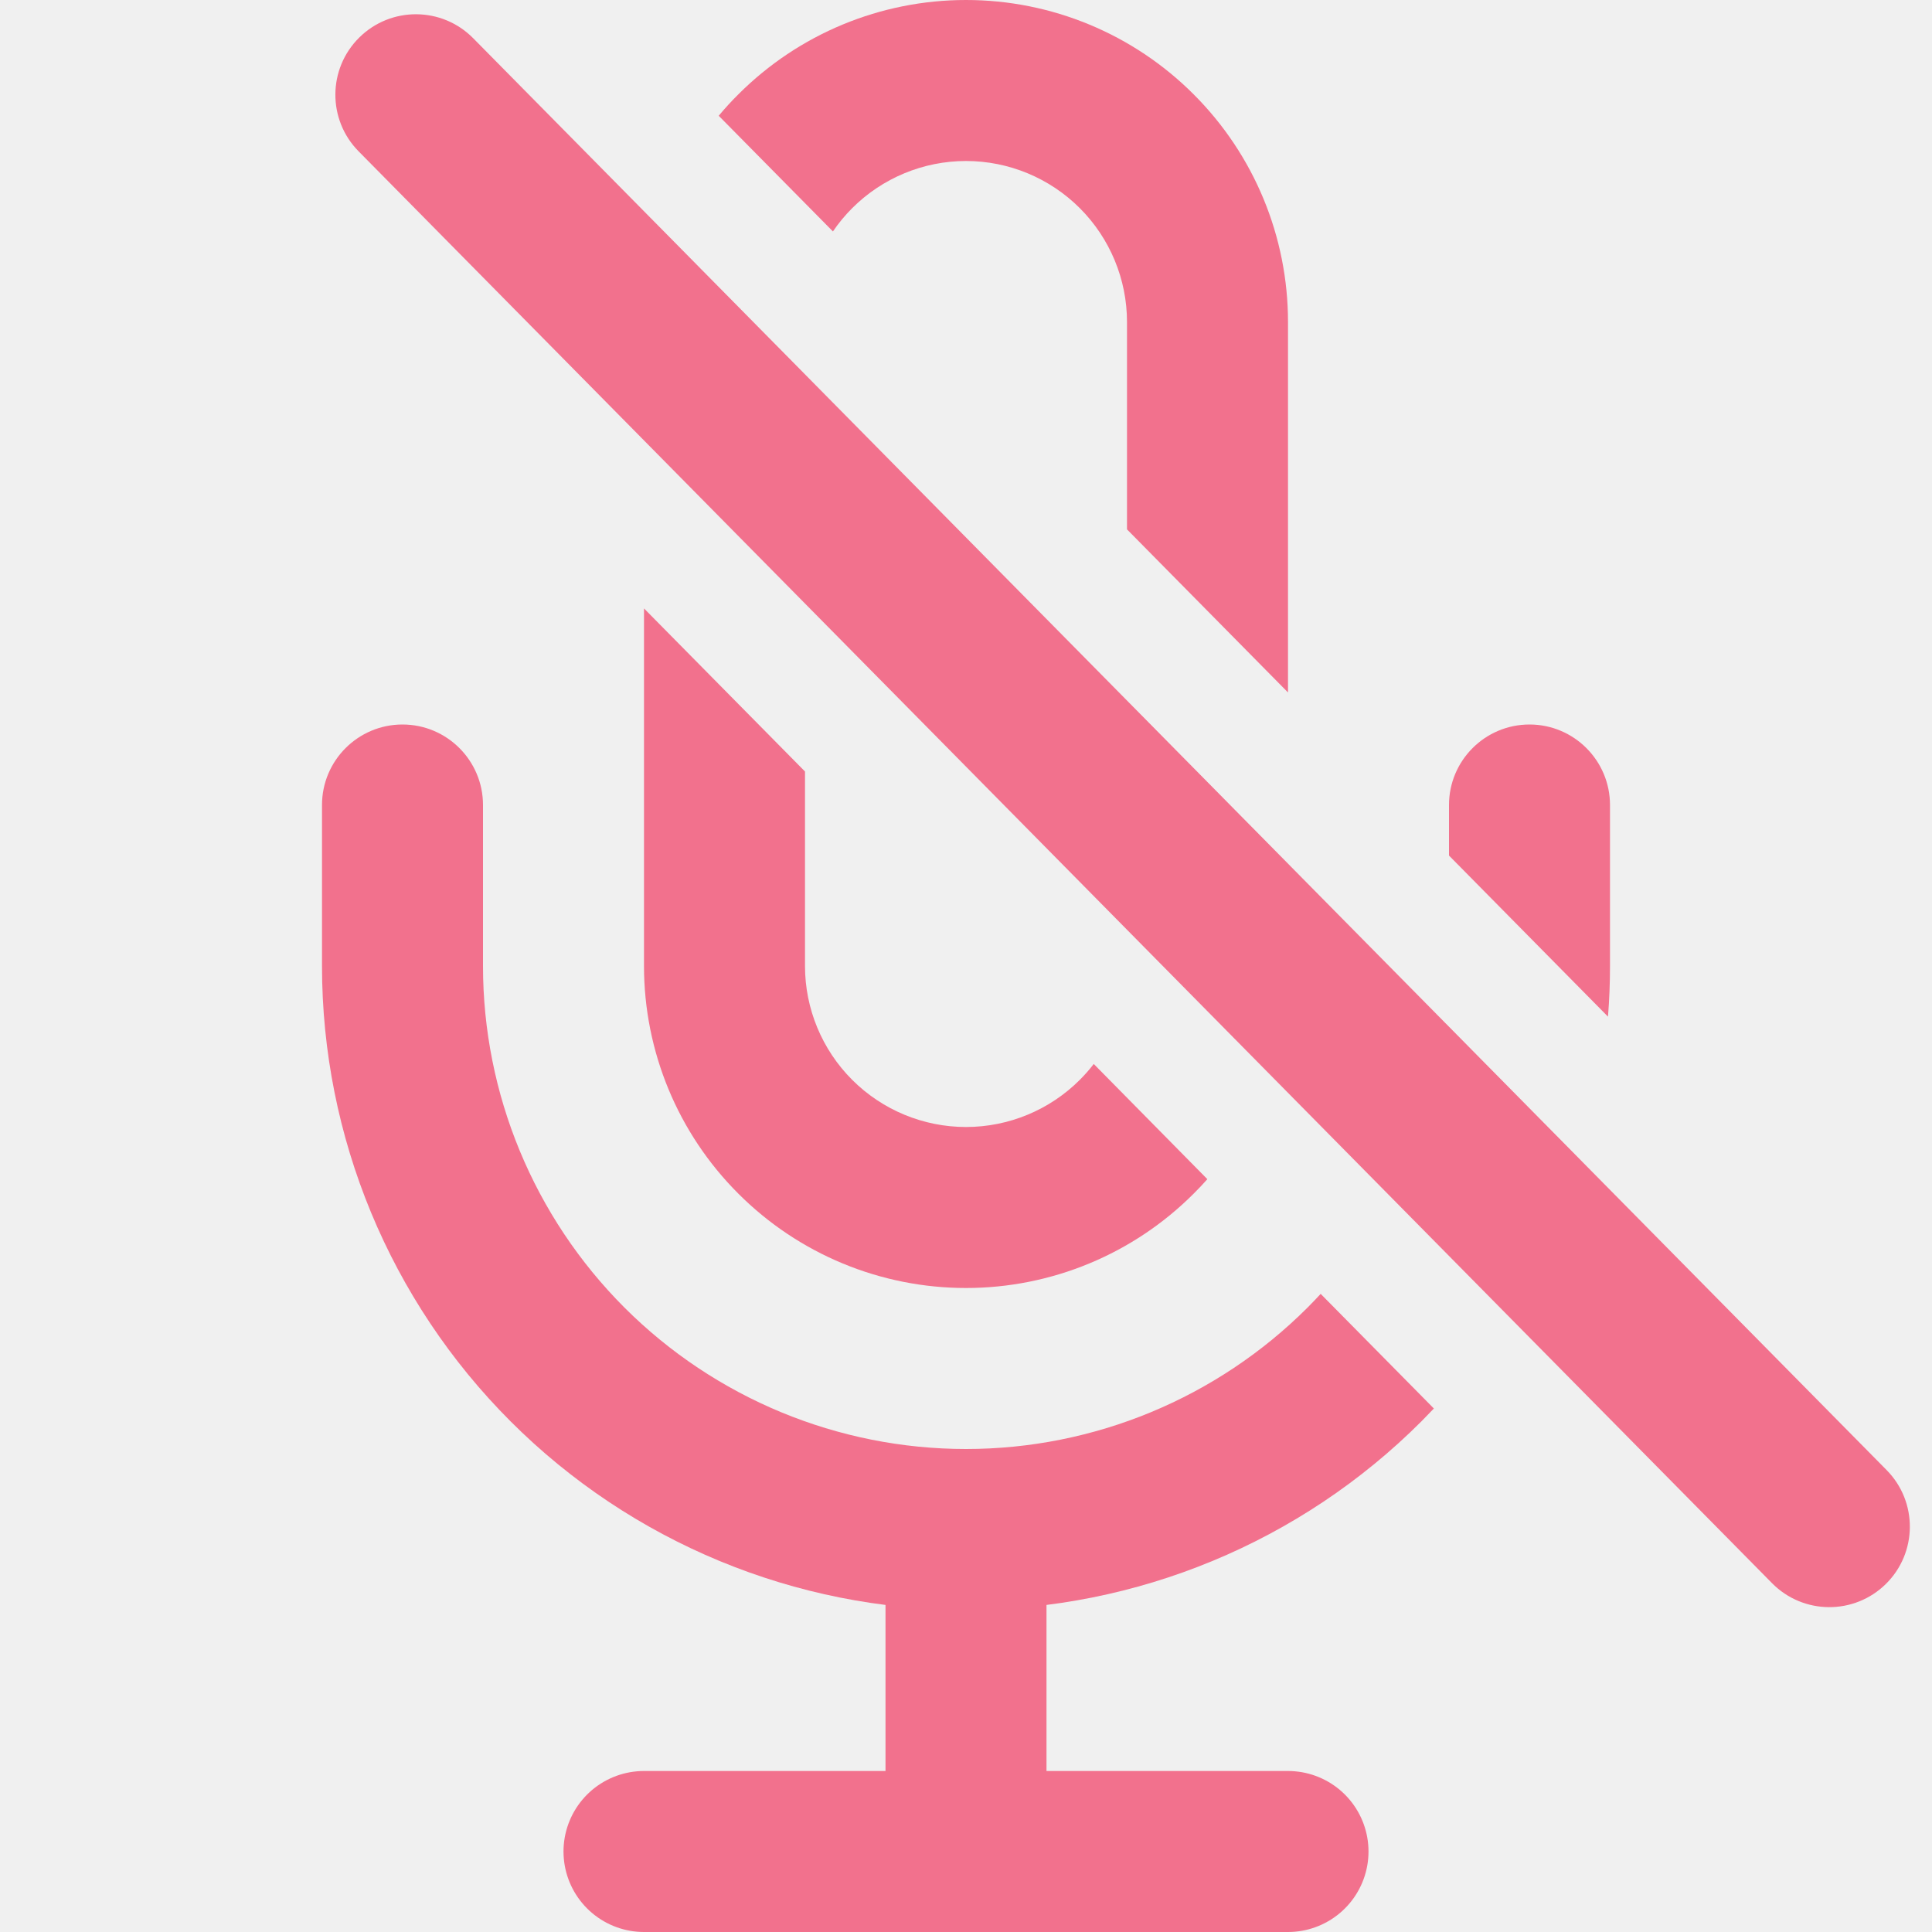
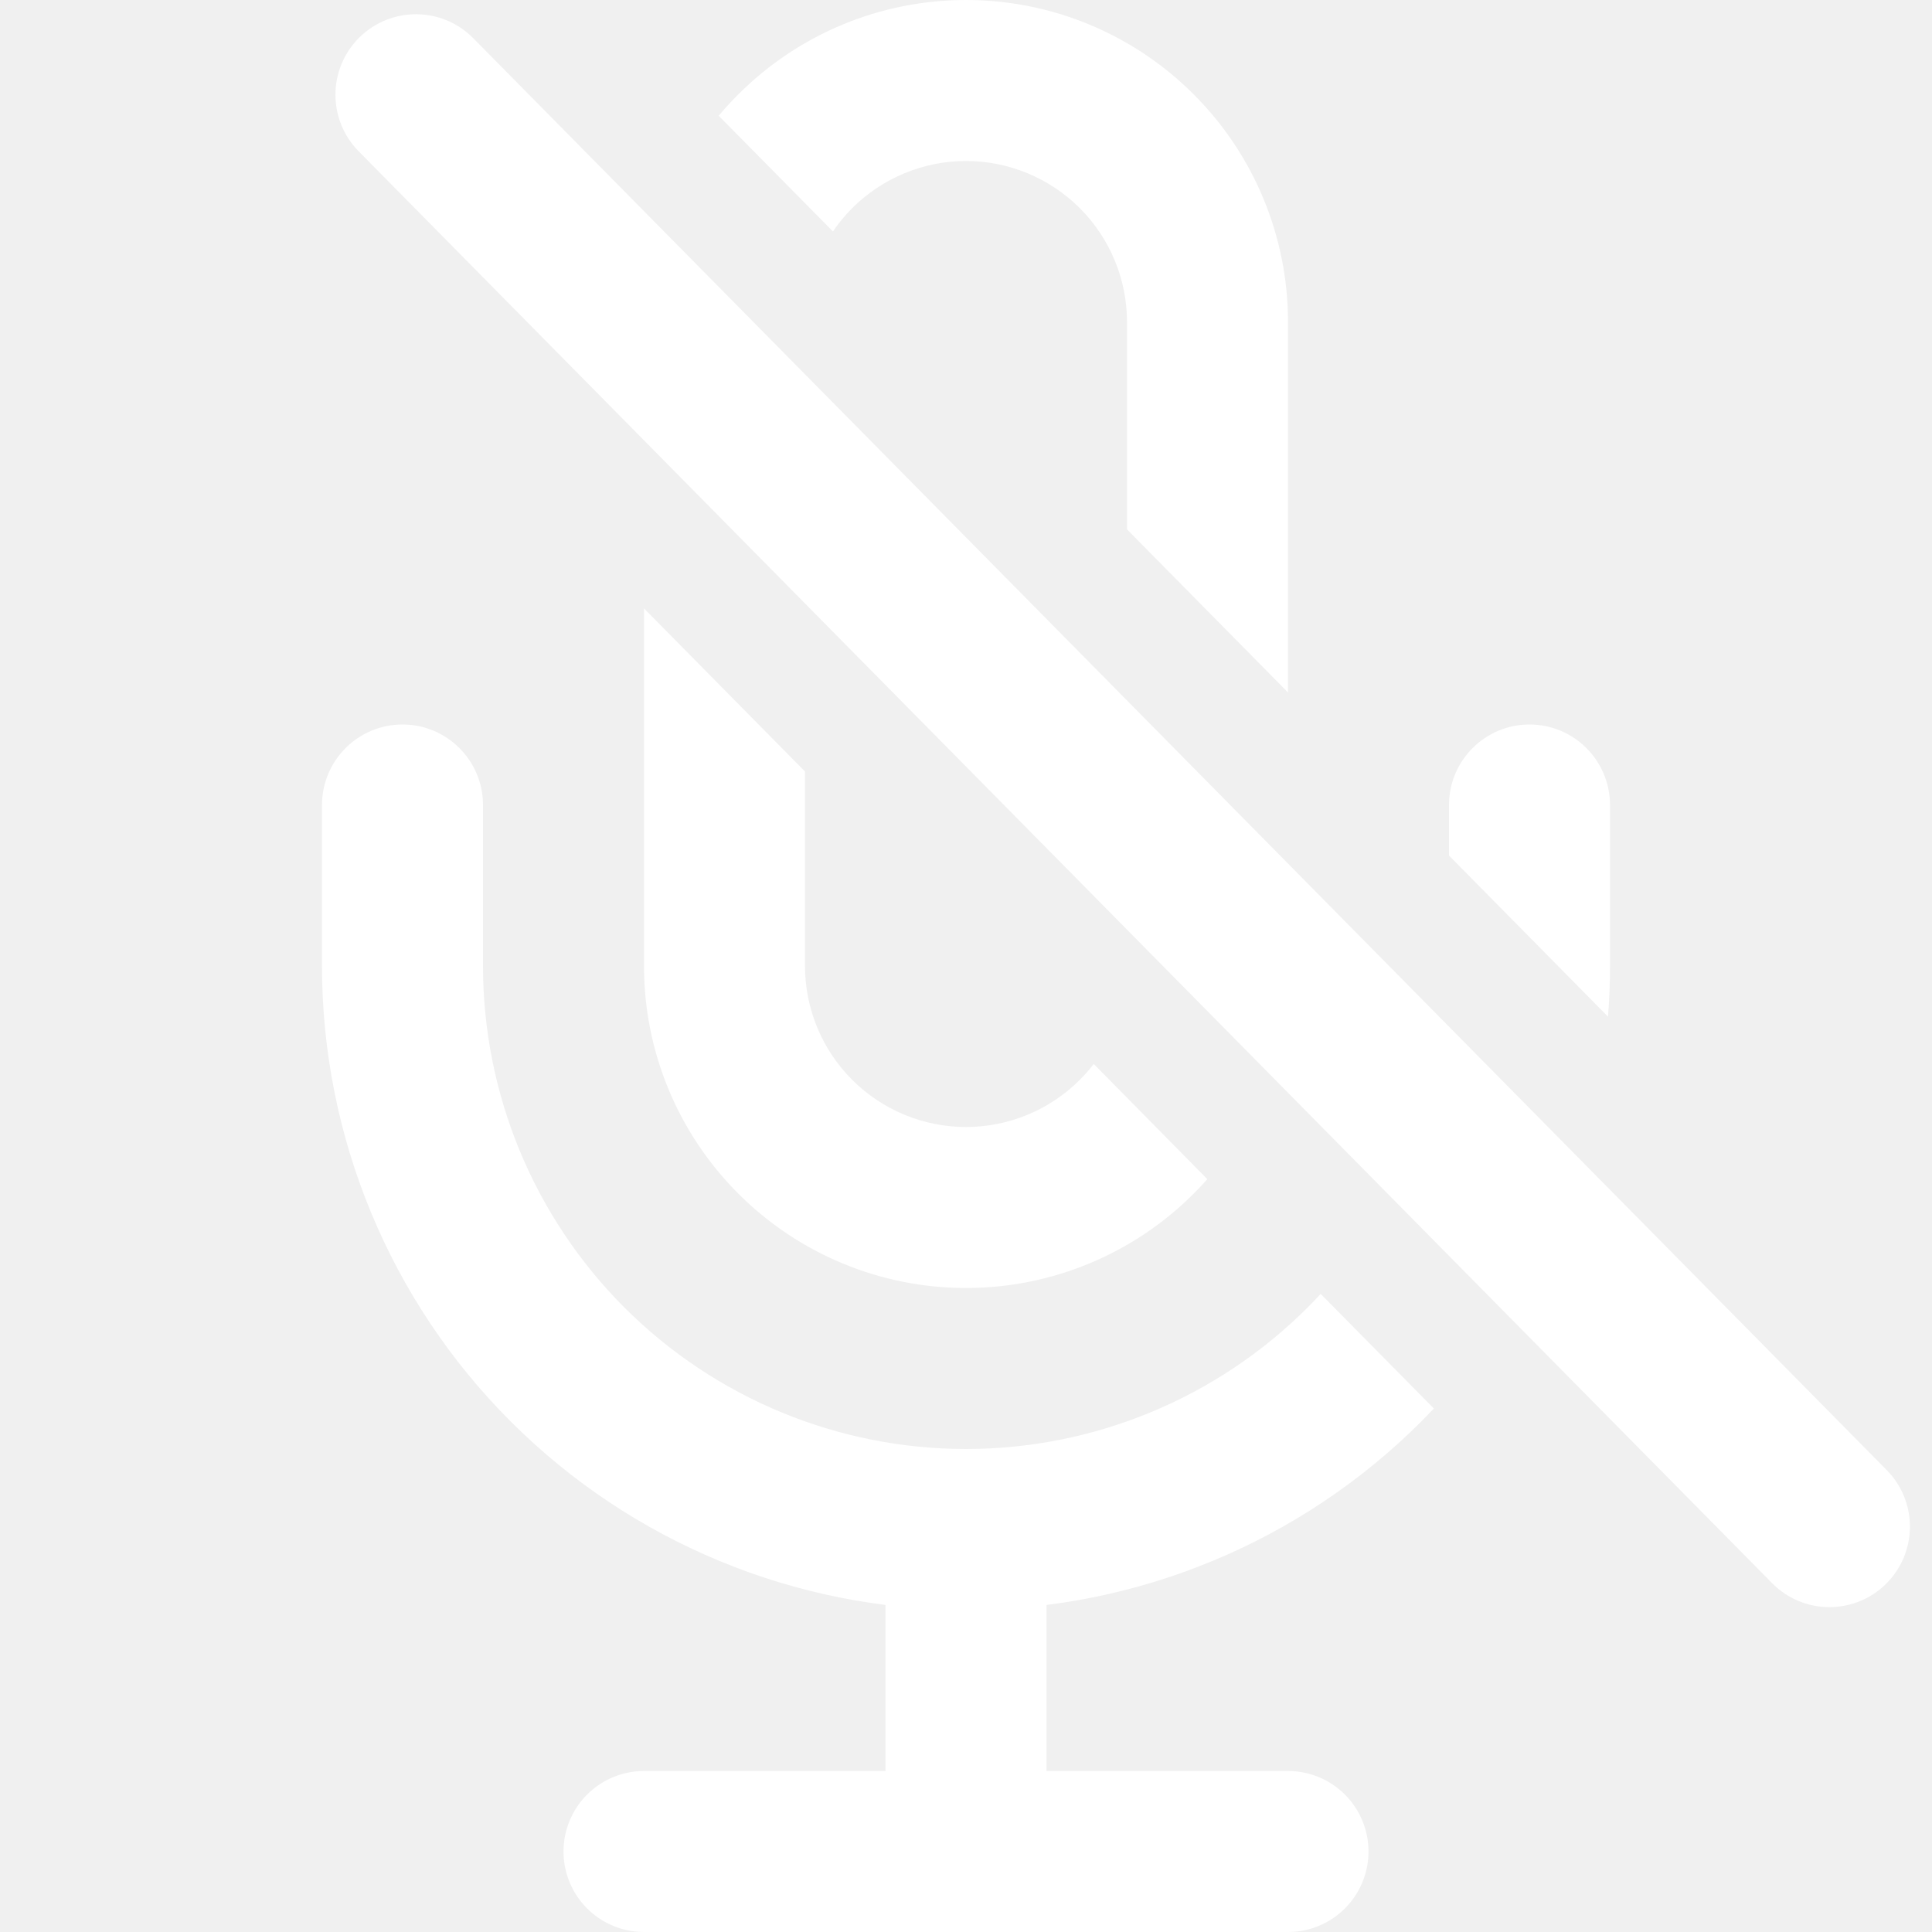
<svg xmlns="http://www.w3.org/2000/svg" width="24" height="24" viewBox="0 0 24 24" fill="none">
-   <g clip-path="url(#clip0_4647_1471)">
-     <path d="M12 19V23" stroke="#F2718D" stroke-width="2" stroke-linecap="round" stroke-linejoin="round" />
-     <path d="M8 23H16" stroke="#F2718D" stroke-width="2" stroke-linecap="round" stroke-linejoin="round" />
-     <rect x="3.752" y="1.168" width="2" height="26.994" rx="1" transform="rotate(-44.6291 3.75195 1.16797)" fill="#F2718D" />
-     <path fill-rule="evenodd" clip-rule="evenodd" d="M8 4C8 3.594 8.062 3.195 8.18 2.815L10 4.659V7.449L8 5.423V4ZM8 7.558V12C8 13.061 8.421 14.078 9.172 14.828C9.922 15.579 10.939 16 12 16C13.061 16 14.078 15.579 14.828 14.828C14.887 14.77 14.944 14.709 14.998 14.648L13.587 13.217C13.534 13.286 13.476 13.352 13.414 13.414C13.039 13.789 12.53 14 12 14C11.47 14 10.961 13.789 10.586 13.414C10.211 13.039 10 12.53 10 12V9.584L8 7.558ZM14 11.501L15.781 13.305C15.925 12.889 16 12.448 16 12V10.737L14 8.711V11.501ZM14 4V6.576L16 8.602V4C16 2.939 15.579 1.922 14.828 1.172C14.078 0.421 13.061 0 12 0C10.939 0 9.922 0.421 9.172 1.172C9.086 1.257 9.005 1.346 8.928 1.438L10.347 2.875C10.417 2.772 10.497 2.675 10.586 2.586C10.961 2.211 11.47 2 12 2C12.53 2 13.039 2.211 13.414 2.586C13.789 2.961 14 3.47 14 4Z" fill="#F2718D" />
-     <path fill-rule="evenodd" clip-rule="evenodd" d="M16.406 16.073C16.353 16.131 16.298 16.187 16.243 16.243C15.117 17.368 13.591 18 12 18C10.409 18 8.883 17.368 7.757 16.243C6.632 15.117 6 13.591 6 12V10C6 9.448 5.552 9 5 9C4.448 9 4 9.448 4 10V12C4 14.122 4.843 16.157 6.343 17.657C7.843 19.157 9.878 20 12 20C14.122 20 16.157 19.157 17.657 17.657C17.709 17.604 17.761 17.551 17.812 17.497L16.406 16.073ZM18.743 16.305C19.12 15.715 19.417 15.078 19.628 14.412L17.957 12.719C17.867 13.462 17.64 14.178 17.289 14.833L18.743 16.305ZM20 12C20 12.211 19.992 12.42 19.975 12.629L18 10.628V10C18 9.448 18.448 9 19 9C19.552 9 20 9.448 20 10V12Z" fill="#F2718D" />
+   <g clip-path="url(#clip0_201_83)">
+     <path d="M12 19V23" stroke="white" stroke-width="2" stroke-linecap="round" stroke-linejoin="round" />
+     <path d="M8 23H16" stroke="white" stroke-width="2" stroke-linecap="round" stroke-linejoin="round" />
+     <rect x="3.753" y="1.168" width="2" height="26.994" rx="1" transform="rotate(-44.6291 3.75262 1.16797)" fill="white" />
+     <path fill-rule="evenodd" clip-rule="evenodd" d="M8 4C8 3.594 8.062 3.195 8.18 2.815L10 4.659V7.449L8 5.423V4ZM8 7.558V12C8 13.061 8.421 14.078 9.172 14.828C9.922 15.579 10.939 16 12 16C13.061 16 14.078 15.579 14.828 14.828C14.887 14.77 14.944 14.709 14.998 14.648L13.587 13.217C13.534 13.286 13.476 13.352 13.414 13.414C13.039 13.789 12.53 14 12 14C11.47 14 10.961 13.789 10.586 13.414C10.211 13.039 10 12.53 10 12V9.584L8 7.558ZM14 11.501L15.781 13.305C15.925 12.889 16 12.448 16 12V10.737L14 8.711V11.501ZM14 4V6.576L16 8.602V4C16 2.939 15.579 1.922 14.828 1.172C14.078 0.421 13.061 0 12 0C10.939 0 9.922 0.421 9.172 1.172C9.086 1.257 9.005 1.346 8.928 1.438L10.347 2.875C10.417 2.772 10.497 2.675 10.586 2.586C10.961 2.211 11.47 2 12 2C12.53 2 13.039 2.211 13.414 2.586C13.789 2.961 14 3.47 14 4Z" fill="white" />
+     <path fill-rule="evenodd" clip-rule="evenodd" d="M16.406 16.073C16.353 16.131 16.298 16.187 16.243 16.243C15.117 17.368 13.591 18 12 18C10.409 18 8.883 17.368 7.757 16.243C6.632 15.117 6 13.591 6 12V10C6 9.448 5.552 9 5 9C4.448 9 4 9.448 4 10V12C4 14.122 4.843 16.157 6.343 17.657C7.843 19.157 9.878 20 12 20C14.122 20 16.157 19.157 17.657 17.657C17.709 17.604 17.761 17.551 17.812 17.497L16.406 16.073ZM18.743 16.305C19.12 15.715 19.417 15.078 19.628 14.412L17.957 12.719C17.867 13.462 17.64 14.178 17.289 14.833L18.743 16.305ZM20 12C20 12.211 19.992 12.42 19.975 12.629L18 10.628V10C18 9.448 18.448 9 19 9C19.552 9 20 9.448 20 10V12Z" fill="white" />
  </g>
  <defs>
-     <clipPath id="clip0_4647_1471">
+     <clipPath id="clip0_201_83">
      <rect width="24" height="24" fill="white" />
    </clipPath>
  </defs>
</svg>
